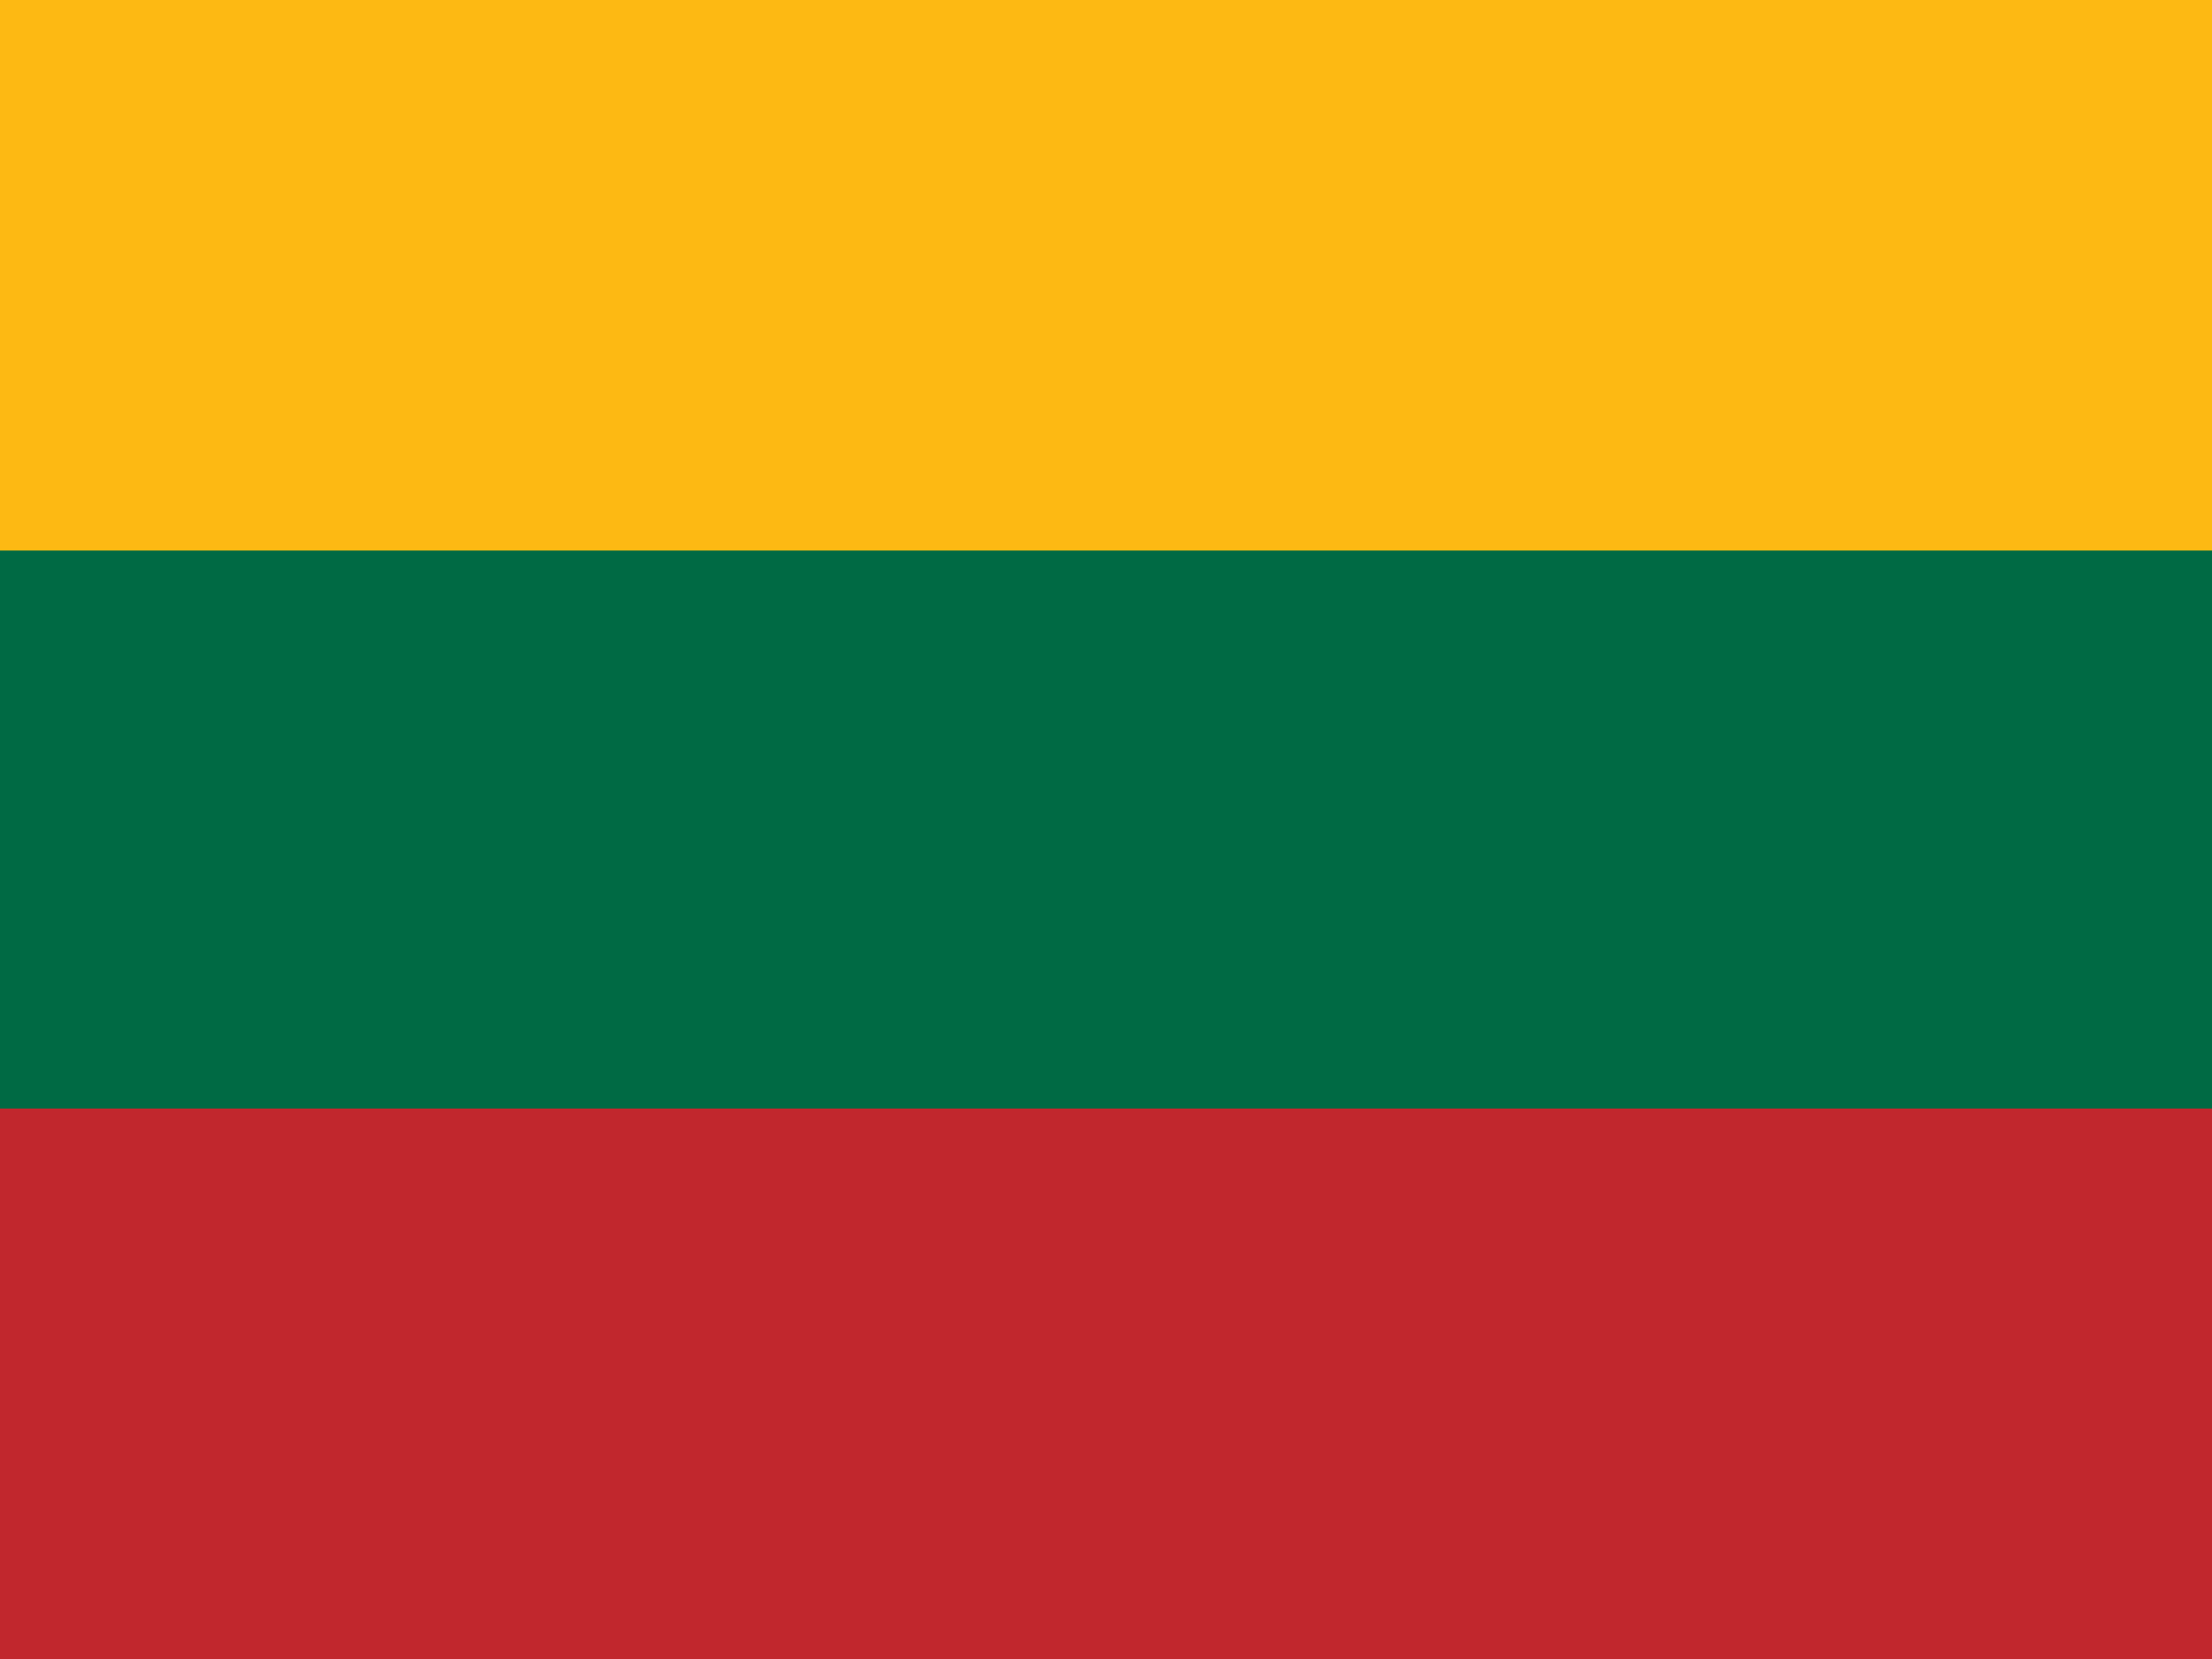
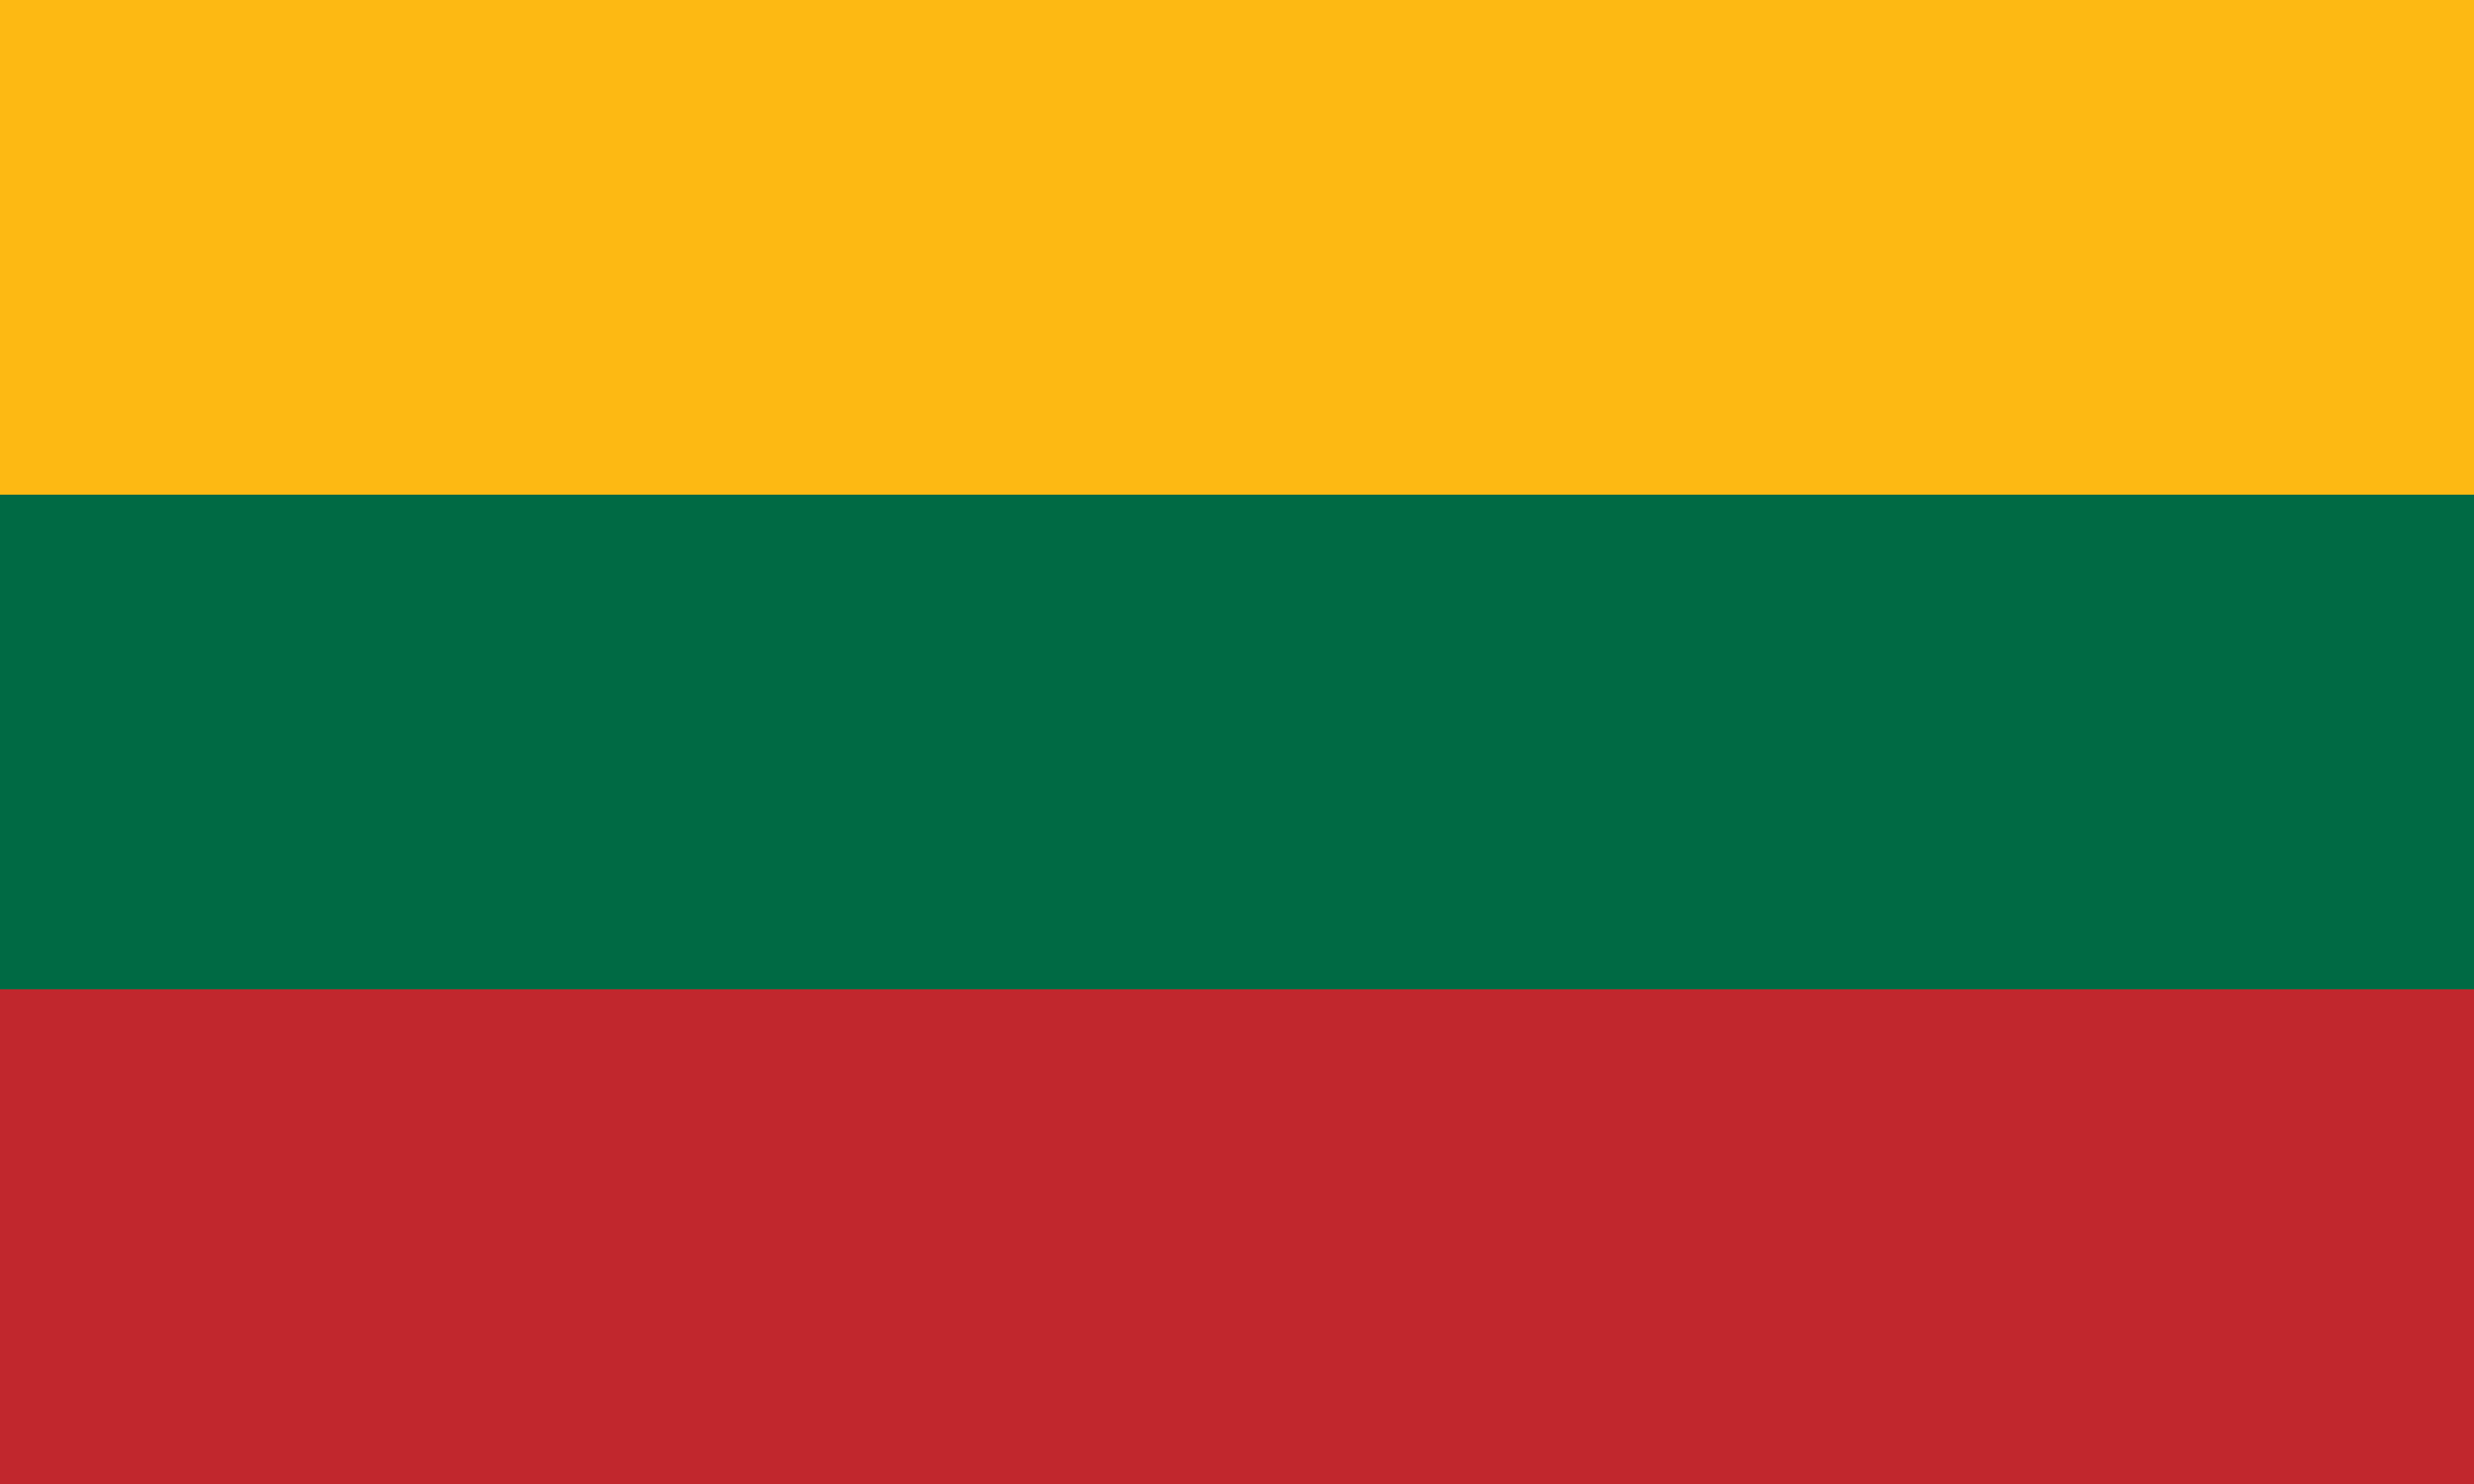
- <svg xmlns="http://www.w3.org/2000/svg" id="flag-icons-lt" viewBox="0 0 640 480">
-   <g fill-rule="evenodd" stroke-width="1pt" transform="scale(.64143 .96773)">
-     <rect width="1063" height="708.7" fill="#006a44" rx="0" ry="0" transform="scale(.93865 .69686)" />
-     <rect width="1063" height="236.2" y="475.6" fill="#c1272d" rx="0" ry="0" transform="scale(.93865 .69686)" />
-     <path fill="#fdb913" d="M0 0h997.8v164.6H0z" />
-   </g>
+ <svg xmlns="http://www.w3.org/2000/svg" width="1000" height="600">
+   <path fill="#c1272d" d="M0 0h1000v600H0z" />
+   <path fill="#006a44" d="M0 0h1000v400H0z" />
+   <path fill="#fdb913" d="M0 0h1000v200H0z" />
</svg>
